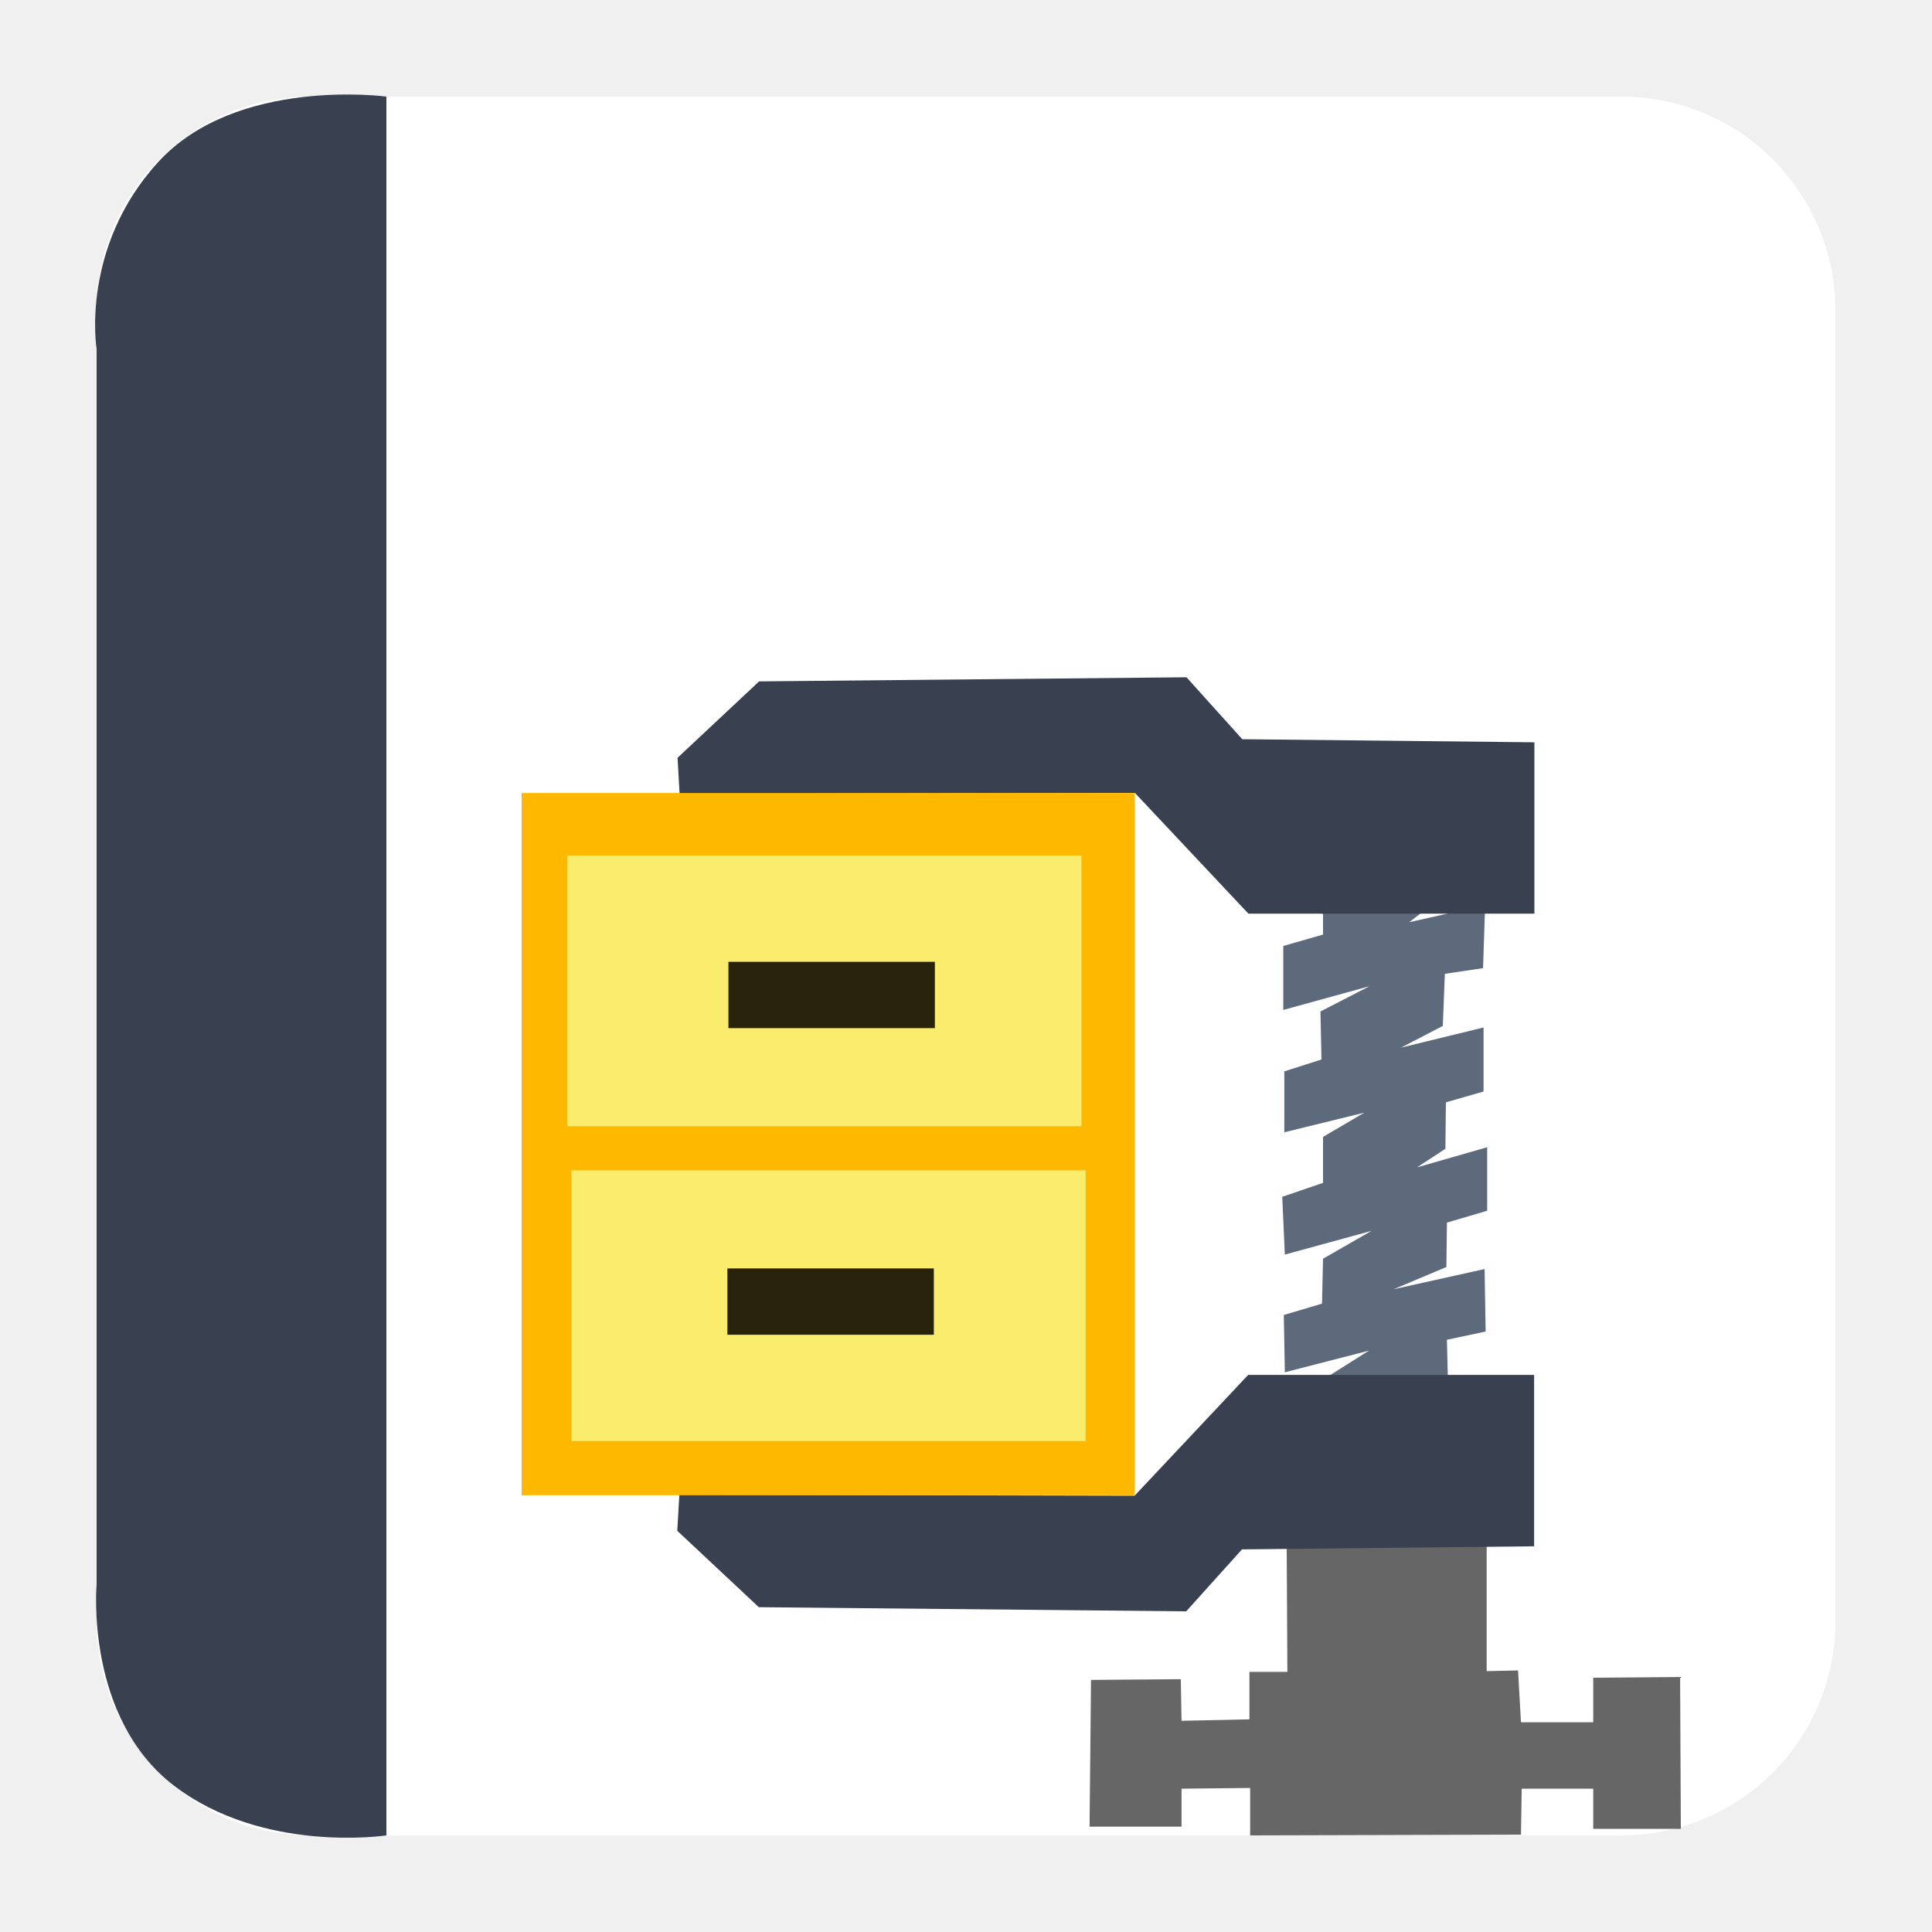
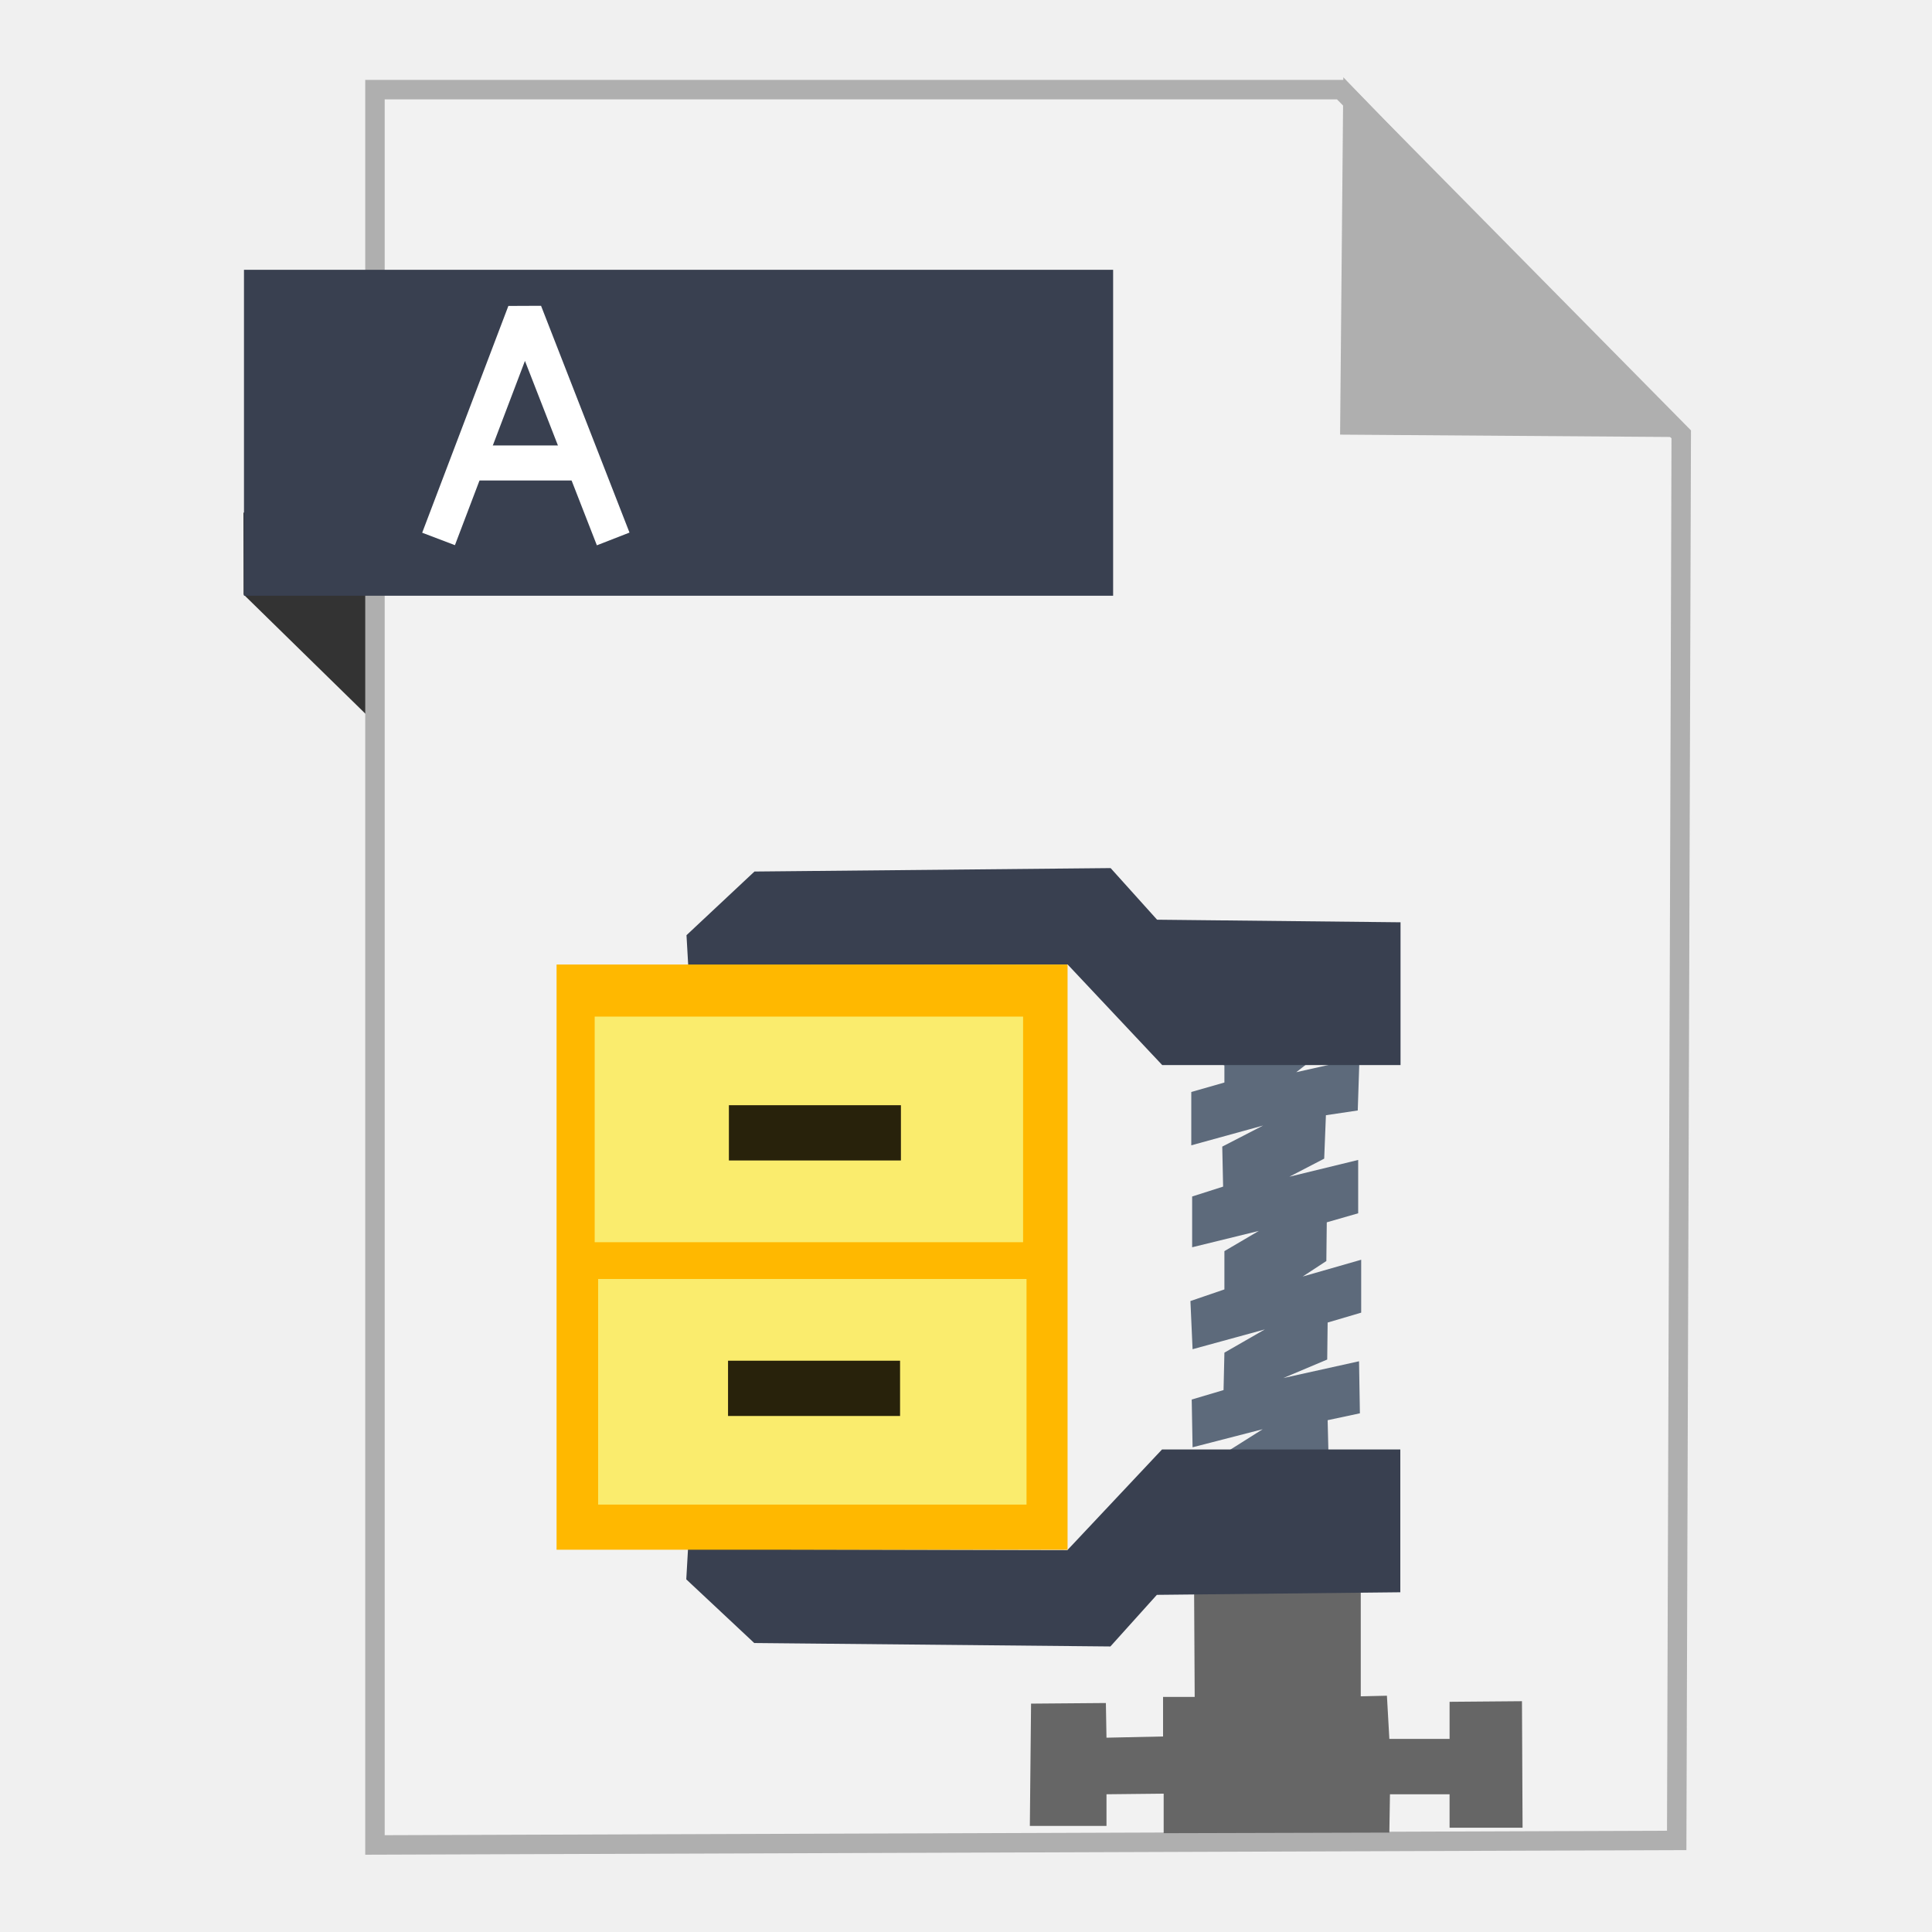
<svg xmlns="http://www.w3.org/2000/svg" width="500" height="500" id="svg2" version="1.1">
  <defs id="defs4" />
  <g id="layer1" transform="translate(0,-552.3622)">
-     <rect style="fill:#ffffff;fill-opacity:1;stroke:none" id="rect3000" width="450" height="450" x="25" y="577.362" ry="55.366" />
-     <path style="fill:#394050;stroke:none;stroke-width:1px;stroke-linecap:butt;stroke-linejoin:miter;stroke-opacity:1;fill-opacity:1" d="M 100,475 100,25 C 100,25 61.202,19.759 40.94,41.935 20.678,64.111 25,90.3 25,90.3 L 25,410 c 0,0 -3.105,34.449 20.038,52.138 C 68.182,479.826 100,475 100,475 z" id="path3770" transform="translate(0,552.3622)" />
-     <path style="fill:#5d6a7b;stroke:none" d="m 330.378,784.747 12.023,4.141 0,5.343 -10.286,2.939 0,16.564 22.309,-6.145 -12.691,6.546 0.267,12.423 -9.618,3.072 0,15.763 20.706,-5.076 -10.687,6.278 0,11.889 -10.553,3.607 0.668,14.961 22.442,-6.145 -12.557,7.214 -0.267,11.622 -9.885,2.939 0.267,14.828 21.774,-5.611 -13.759,8.683 -0.401,4.809 34.732,0 -0.401,-16.297 10.019,-2.137 -0.267,-16.164 -23.511,5.21 13.626,-5.744 0.134,-11.488 10.42,-3.072 0,-16.431 -18.167,5.21 7.347,-4.809 0.134,-12.023 9.752,-2.805 0,-16.564 -21.374,5.21 10.82,-5.611 0.534,-13.492 9.885,-1.469 0.534,-16.297 -19.637,4.408 10.152,-7.881 0,-5.076 -43.549,1.202 z" id="path3941" />
-     <path style="fill:#666666;stroke:none" d="m 332.985,951.04 0.189,34.005 -9.824,0 0,12.28 -17.569,0.378 -0.189,-10.768 -23.237,0.189 -0.378,37.972 23.804,0 0,-9.824 17.758,-0.189 0,12.28 70.088,-0.189 0.189,-11.902 18.514,0 0,10.39 22.67,0 -0.189,-39.295 -22.481,0.189 0,11.524 -18.703,0 -0.756,-13.413 -8.123,0.189 0,-34.194 z" id="path3943" />
-     <path style="fill:#394050;stroke:none" d="m 175.814,939.182 -0.534,9.351 21.106,19.77 110.608,1.069 14.427,-16.03 75.609,-0.801 0,-44.35 -74.006,0 -29.389,31.259 z" id="path3921" />
-     <path style="fill:#394050;stroke:none" d="m 175.883,757.828 -0.534,-9.351 21.106,-19.77 110.608,-1.069 14.427,16.03 75.609,0.801 0,44.35 -74.006,0 -29.389,-31.259 z" id="path3921-3" />
-     <rect style="fill:#ffb800;fill-opacity:1;stroke:none" id="rect3945" width="158.69" height="181.738" x="135" y="757.589" />
-     <rect style="fill:#faec6d;fill-opacity:1;stroke:none" id="rect3945-6" width="133.042" height="70.061" x="146.837" y="773.761" />
-     <rect style="fill:#faec6d;fill-opacity:1;stroke:none" id="rect3945-6-7" width="133.042" height="70.061" x="147.906" y="855.248" />
-     <rect style="fill:#28220b;fill-opacity:1;stroke:none" id="rect3945-6-7-5" width="53.426" height="17.162" x="188.516" y="801.28" />
-     <rect style="fill:#28220b;fill-opacity:1;stroke:none" id="rect3945-6-7-5-3" width="53.426" height="17.162" x="188.248" y="880.629" />
+     <path style="fill:#333333;fill-rule:evenodd;stroke:none;stroke-width:1px;stroke-linecap:butt;stroke-linejoin:miter;stroke-opacity:1" d="M 63.039,706.212 116.261,758.311 114.601,685.269 63,685.024 Z" id="path4230" />
+     <path style="fill:#f2f2f2;fill-rule:evenodd;stroke:#afafaf;stroke-width:5.035;stroke-linecap:butt;stroke-linejoin:miter;stroke-miterlimit:4;stroke-dasharray:none;stroke-opacity:1" d="m 97.041,1029.836 336.888,-1.174 1.174,-363.887 -88.037,-89.211 -250.025,0 z" id="path3364" />
+     <path style="fill:#afafaf;fill-opacity:1;fill-rule:evenodd;stroke:#afafaf;stroke-width:5.035;stroke-linecap:butt;stroke-linejoin:miter;stroke-miterlimit:4;stroke-dasharray:none;stroke-opacity:1" d="m 431.519,662.931 -82.164,-0.587 0.759,-83.804 z" id="path4166" />
+     <rect style="fill:#394050;fill-opacity:1;stroke:none;stroke-width:5;stroke-miterlimit:4;stroke-dasharray:none;stroke-opacity:1" id="rect4228" width="224.936" height="84.351" x="63.14" y="622.187" />
+     <path style="fill:#5d6a7b;stroke:none" d="m 306.856,824.613 10.019,3.451 0,4.453 -8.572,2.449 0,13.804 18.59,-5.121 -10.575,5.455 0.223,10.353 -8.015,2.56 0,13.136 17.255,-4.23 -8.906,5.232 0,9.908 -8.794,3.006 0.557,12.468 18.702,-5.121 -10.464,6.011 -0.223,9.685 -8.238,2.449 0.223,12.357 18.145,-4.675 -11.466,7.236 -0.334,4.008 28.943,0 -0.334,-13.581 8.349,-1.781 -0.223,-13.47 -19.592,4.341 11.355,-4.787 0.111,-9.574 8.683,-2.56 0,-13.692 -15.14,4.341 6.123,-4.008 0.111,-10.019 8.126,-2.338 0,-13.804 -17.811,4.341 9.017,-4.675 0.445,-11.243 8.238,-1.225 0.445,-13.581 -16.364,3.674 8.46,-6.568 0,-4.23 -36.29,1.002 z" id="path3941" />
+     <path style="fill:#666666;stroke:none" d="m 309.028,963.19 0.157,28.338 -8.186,0 0,10.233 -14.641,0.315 -0.157,-8.974 -19.364,0.157 -0.315,31.644 19.836,0 0,-8.186 14.799,-0.157 0,10.233 58.407,-0.157 0.157,-9.918 15.428,0 0,8.659 18.892,0 -0.157,-32.746 -18.734,0.157 0,9.603 -15.586,0 -0.63,-11.178 -6.77,0.157 0,-28.495 z" id="path3943" />
+     <path style="fill:#394050;stroke:none" d="m 178.053,953.308 -0.445,7.792 17.589,16.475 92.173,0.891 12.023,-13.358 63.007,-0.668 0,-36.958 -61.671,0 -24.49,26.049 z" id="path3921" />
+     <path style="fill:#394050;stroke:none" d="m 178.11,802.181 -0.445,-7.792 17.589,-16.475 92.173,-0.891 12.023,13.358 63.007,0.668 0,36.958 -61.671,0 -24.49,-26.049 z" id="path3921-3" />
+     <rect style="fill:#ffb800;fill-opacity:1;stroke:none" id="rect3945" width="132.242" height="151.448" x="144.041" y="801.981" />
+     <rect style="fill:#faec6d;fill-opacity:1;stroke:none" id="rect3945-6" width="110.868" height="58.385" x="153.905" y="815.458" />
+     <rect style="fill:#faec6d;fill-opacity:1;stroke:none" id="rect3945-6-7" width="110.868" height="58.385" x="154.796" y="883.364" />
+     <rect style="fill:#28220b;fill-opacity:1;stroke:none" id="rect3945-6-7-5" width="44.521" height="14.302" x="188.637" y="838.39" />
+     <rect style="fill:#28220b;fill-opacity:1;stroke:none" id="rect3945-6-7-5-3" width="44.521" height="14.302" x="188.415" y="904.514" />
+     <g id="g4265" transform="matrix(1.007092,0,0,1.007092,-808.6898,-9.380972)">
+       <path id="path4255" d="m 915.694,696.283 22.146,-58.278 22.728,58.278" style="fill:none;fill-rule:evenodd;stroke:#ffffff;stroke-width:9;stroke-linecap:butt;stroke-linejoin:bevel;stroke-miterlimit:4;stroke-dasharray:none;stroke-opacity:1" />
+       <path id="path4257" d="m 924.581,676.76 25.788,0" style="fill:none;fill-rule:evenodd;stroke:#ffffff;stroke-width:9;stroke-linecap:butt;stroke-linejoin:miter;stroke-miterlimit:4;stroke-dasharray:none;stroke-opacity:1" />
+     </g>
  </g>
</svg>
